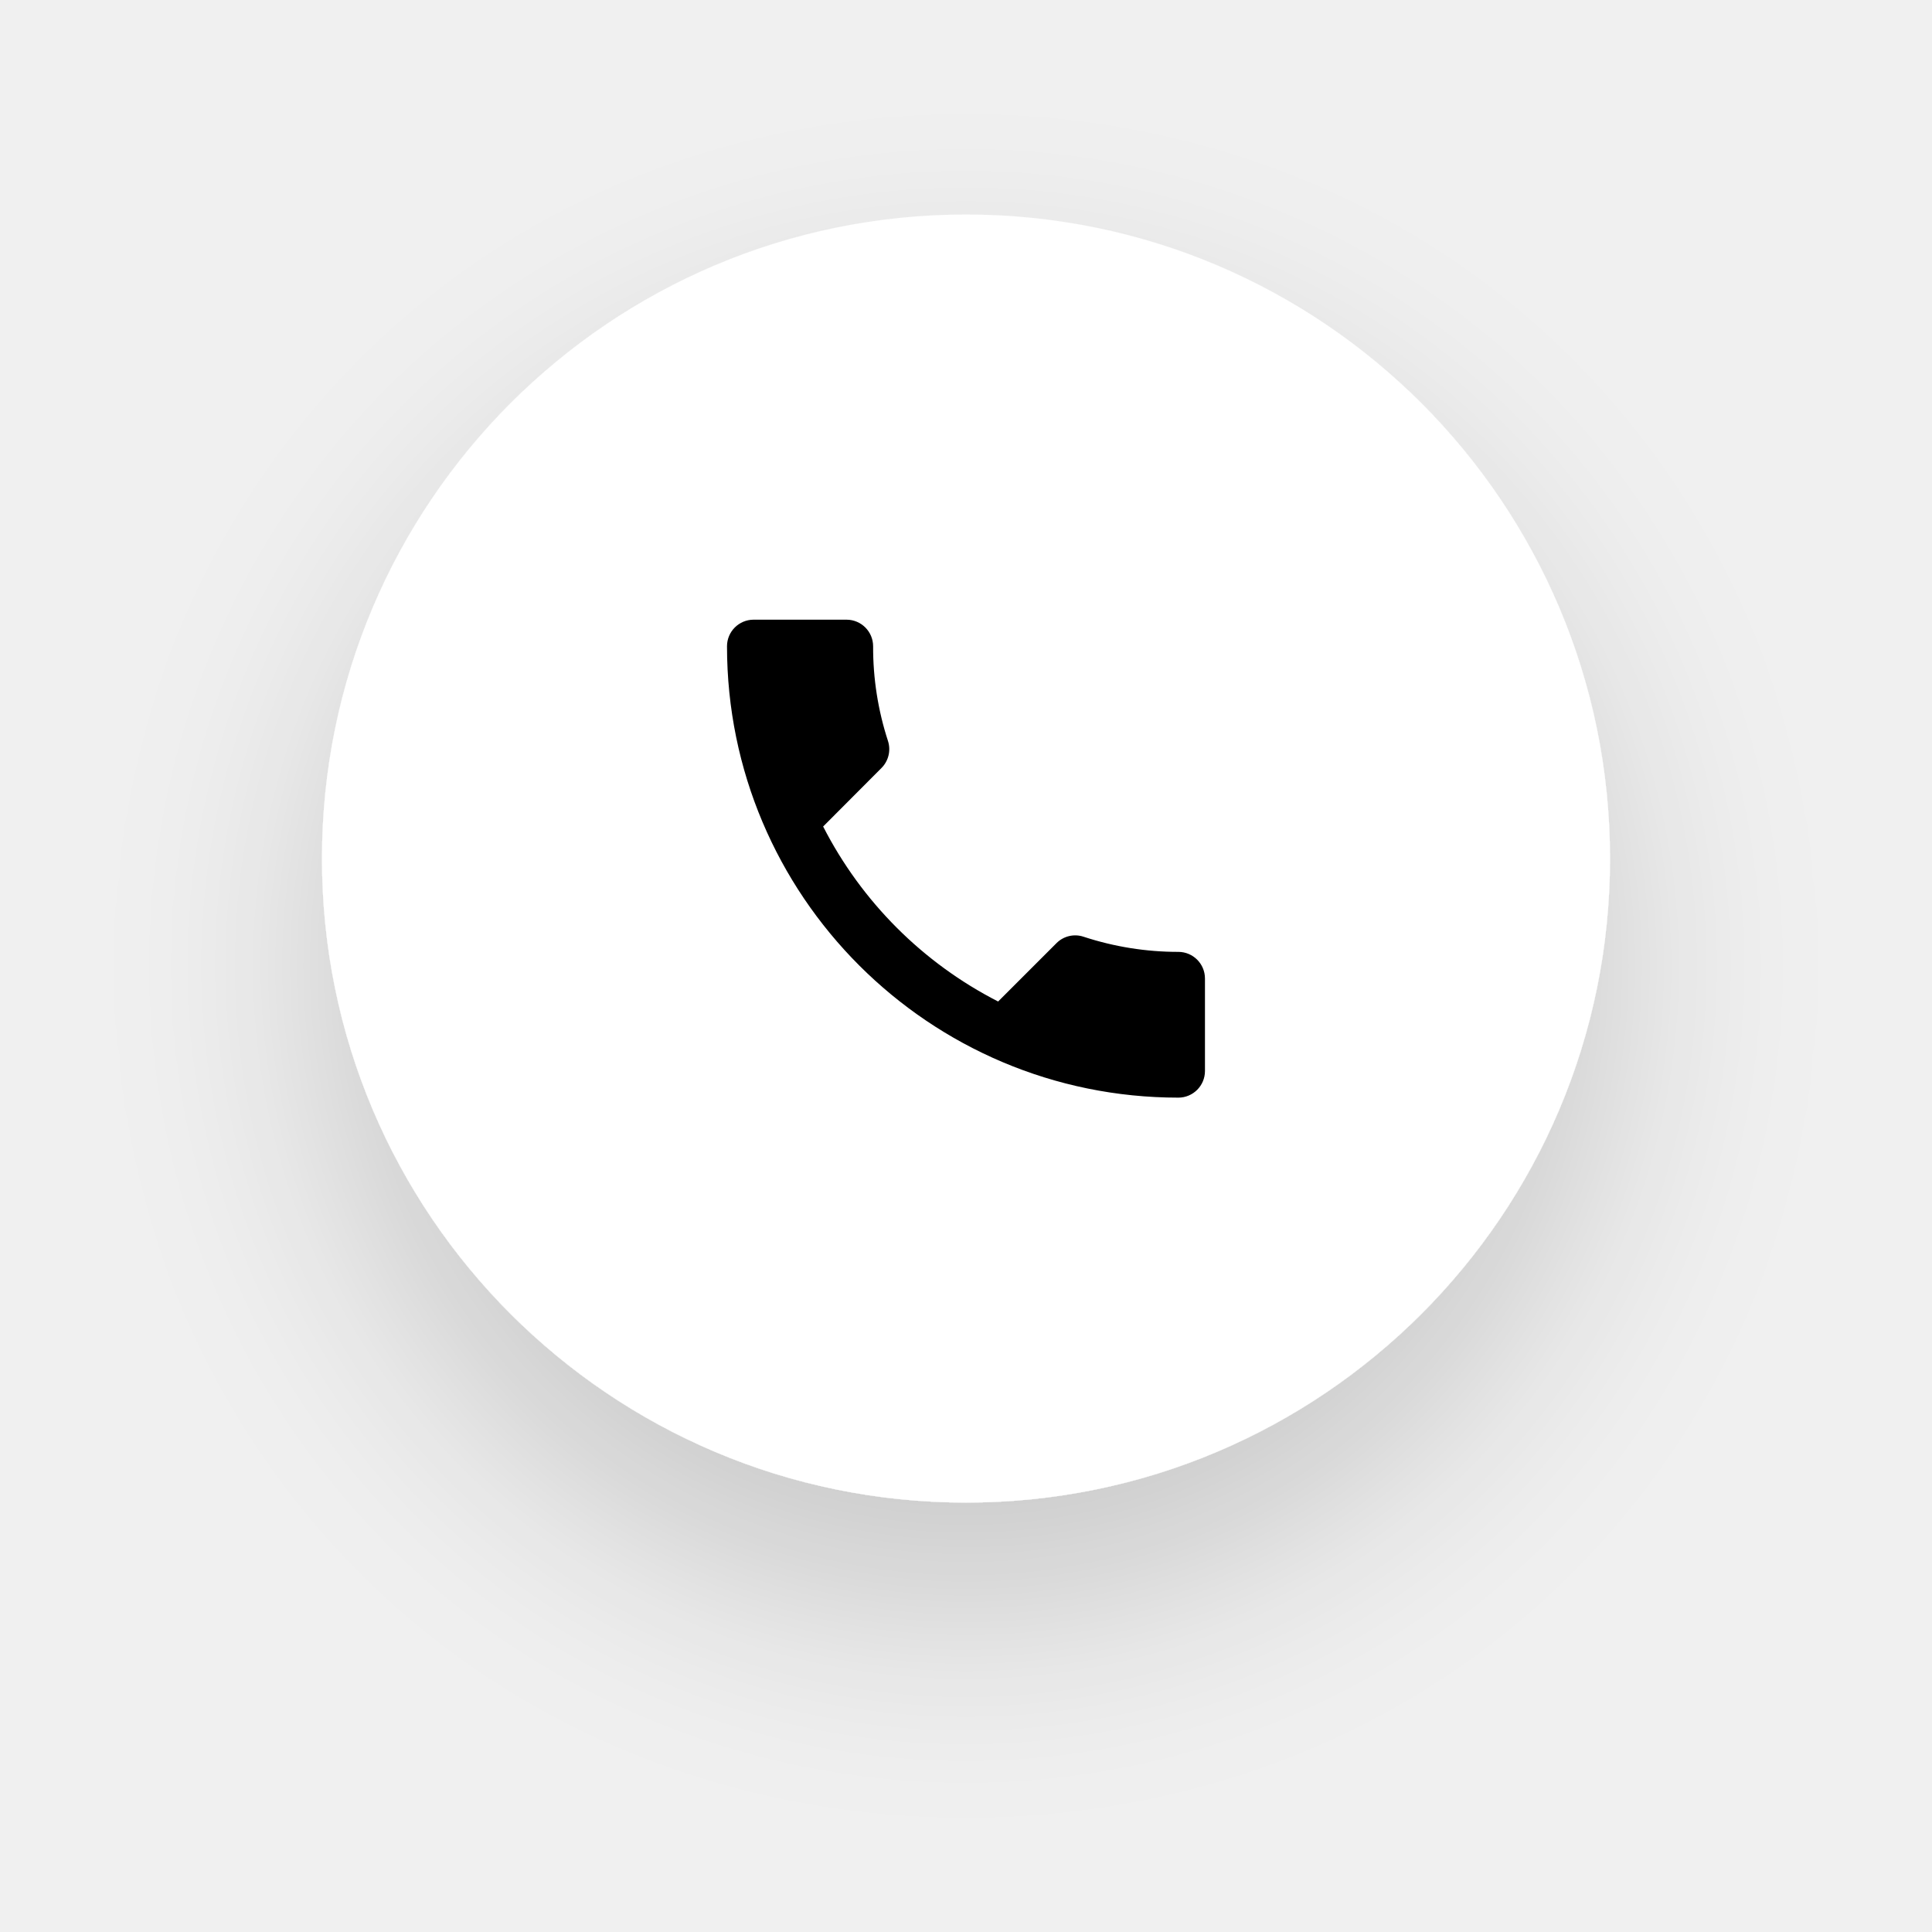
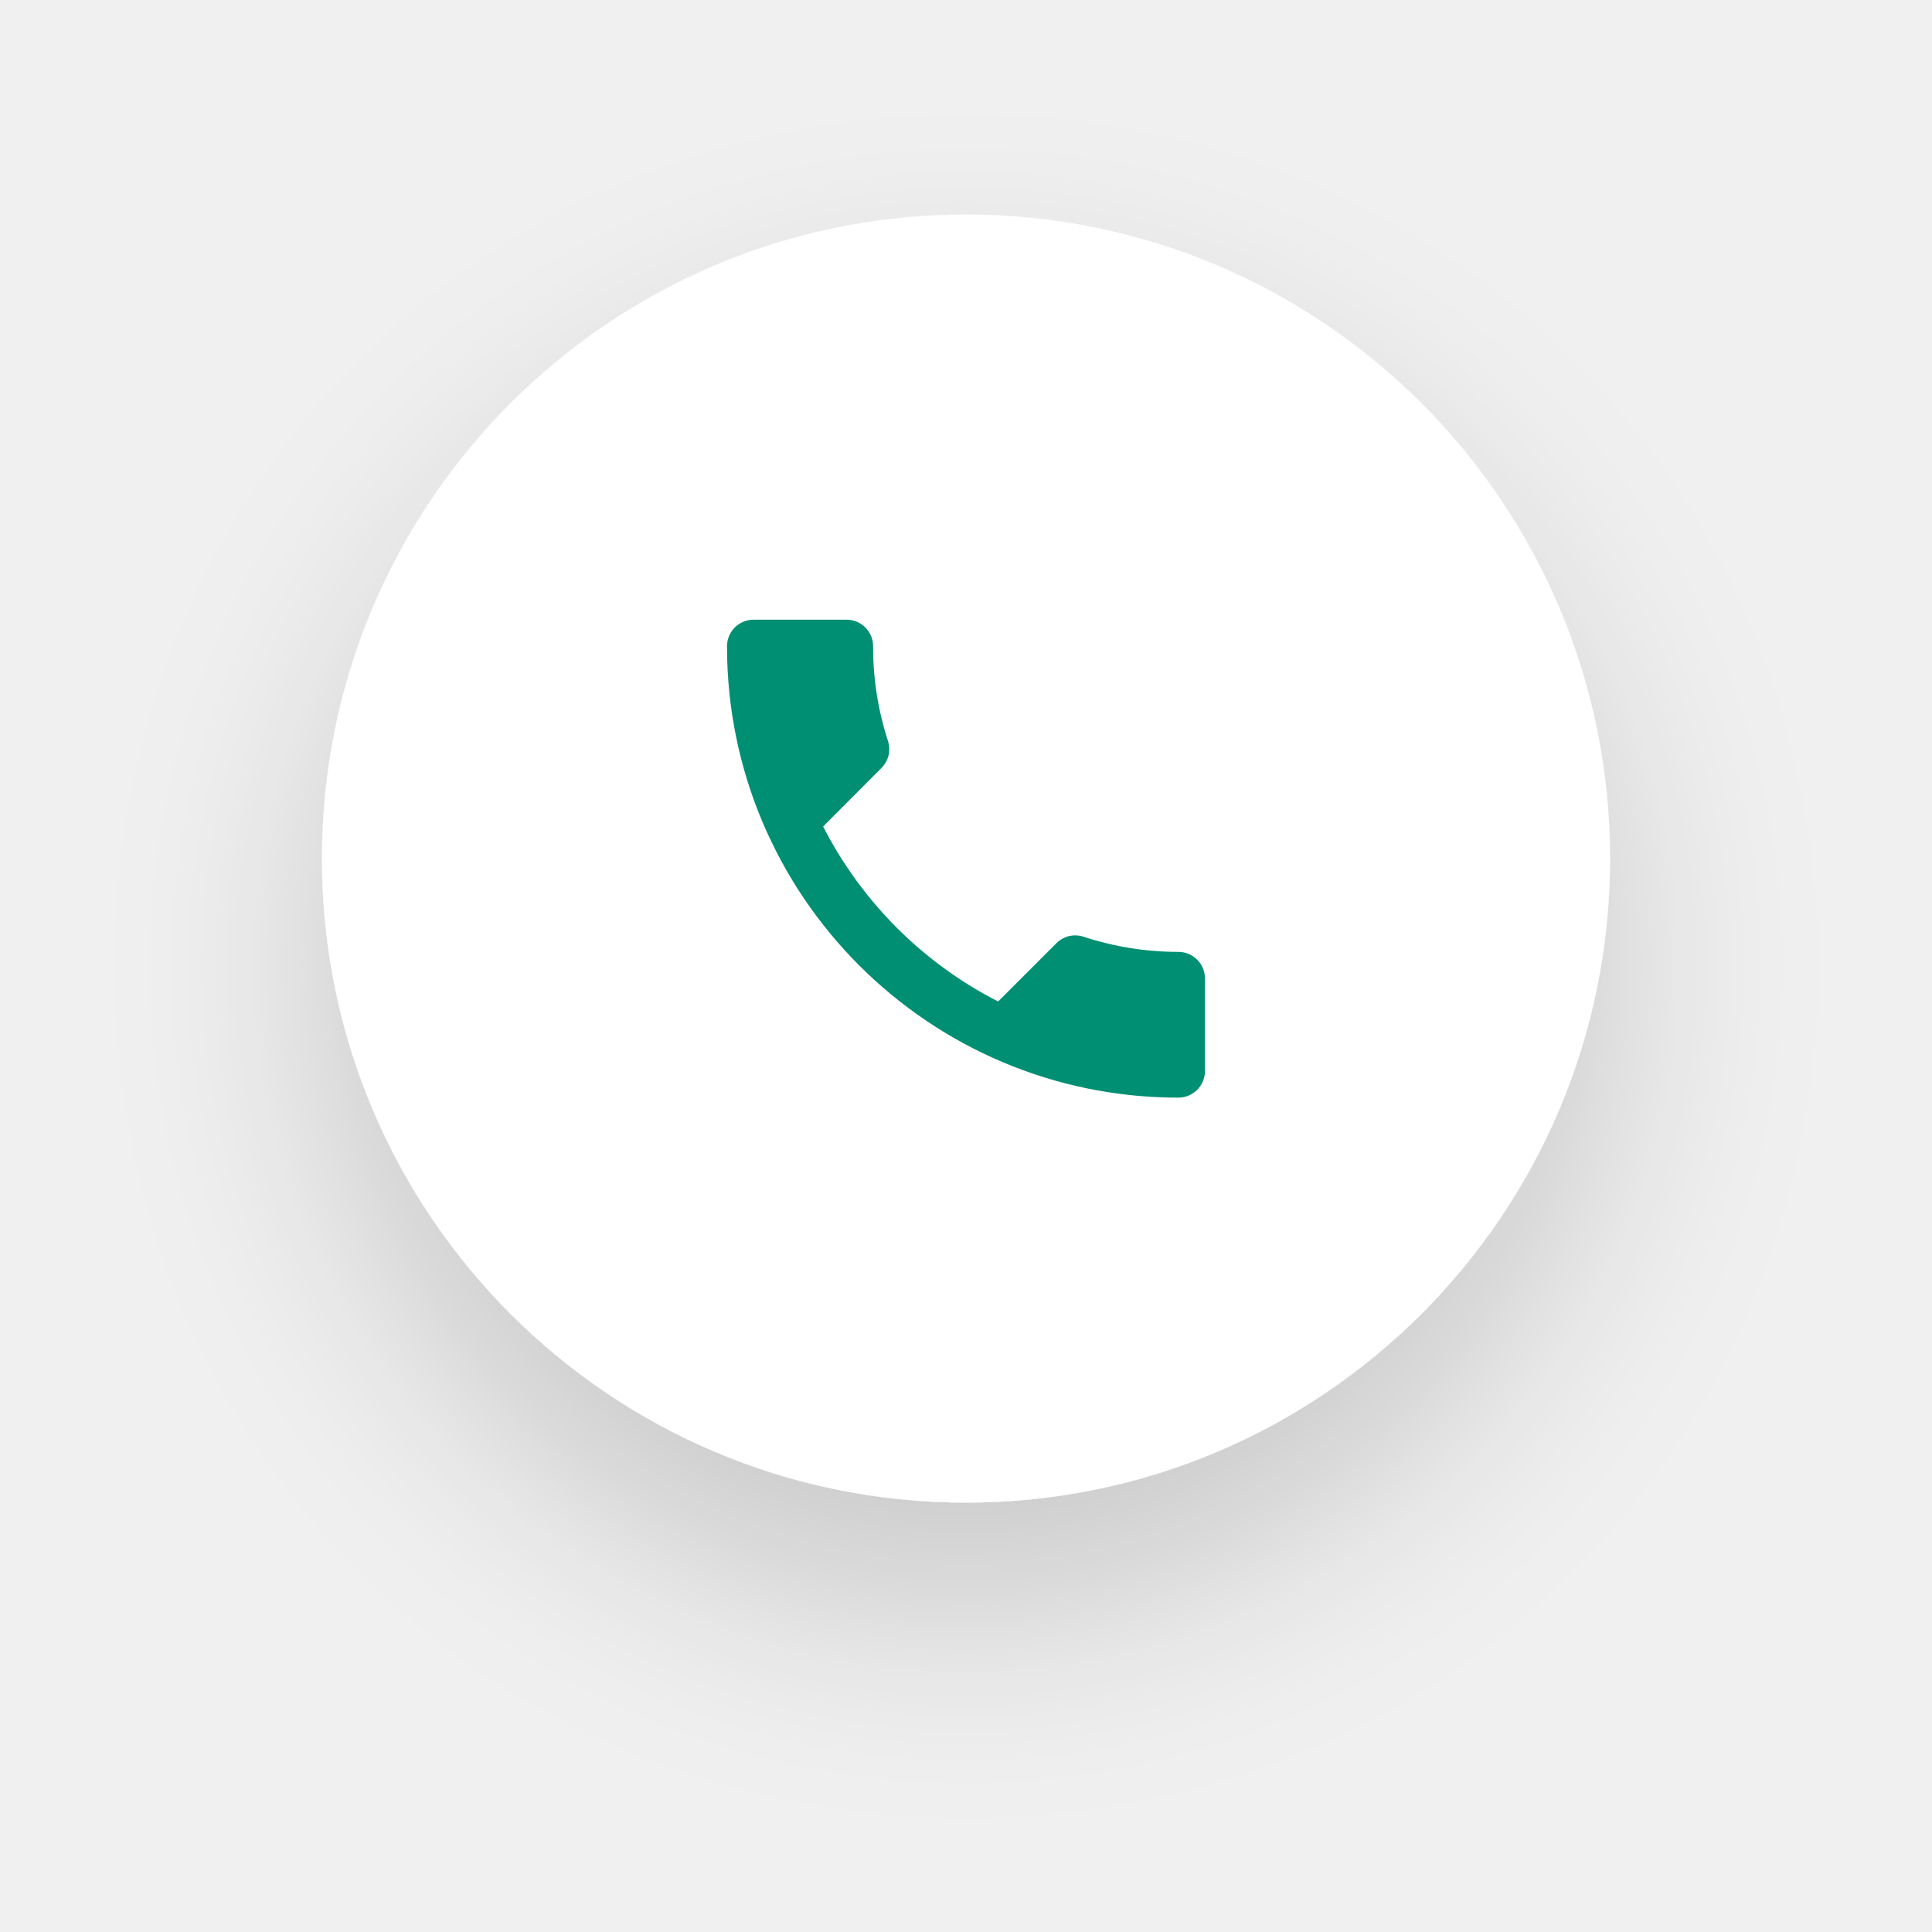
<svg xmlns="http://www.w3.org/2000/svg" width="54" height="54" viewBox="0 0 54 54">
  <defs>
    <filter id="Ellipse_51" x="0" y="0" width="54" height="54" filterUnits="userSpaceOnUse">
      <feOffset dy="3" input="SourceAlpha" />
      <feGaussianBlur stdDeviation="3" result="blur" />
      <feFlood flood-opacity="0.161" />
      <feComposite operator="in" in2="blur" />
      <feComposite in="SourceGraphic" />
    </filter>
  </defs>
  <g id="Group_377" data-name="Group 377" transform="translate(-518 -5008.673)">
    <g transform="matrix(1, 0, 0, 1, 518, 5008.67)" filter="url(#Ellipse_51)">
      <circle id="Ellipse_51-2" data-name="Ellipse 51" cx="18" cy="18" r="18" transform="translate(9 6)" fill="#fff" />
    </g>
-     <path id="Icon_material-local-phone" data-name="Icon material-local-phone" d="M7.187,10.281a11.243,11.243,0,0,0,4.891,4.891L13.71,13.54a.738.738,0,0,1,.757-.178,8.466,8.466,0,0,0,2.65.423.744.744,0,0,1,.742.742v2.59a.744.744,0,0,1-.742.742A12.616,12.616,0,0,1,4.5,5.242.744.744,0,0,1,5.242,4.5h2.6a.744.744,0,0,1,.742.742A8.431,8.431,0,0,0,9,7.892a.745.745,0,0,1-.186.757Z" transform="translate(533.82 5021.493)" />
+     <path id="Icon_material-local-phone" data-name="Icon material-local-phone" d="M7.187,10.281a11.243,11.243,0,0,0,4.891,4.891L13.71,13.54a.738.738,0,0,1,.757-.178,8.466,8.466,0,0,0,2.65.423.744.744,0,0,1,.742.742v2.59a.744.744,0,0,1-.742.742A12.616,12.616,0,0,1,4.5,5.242.744.744,0,0,1,5.242,4.5h2.6a.744.744,0,0,1,.742.742A8.431,8.431,0,0,0,9,7.892a.745.745,0,0,1-.186.757Z" transform="translate(533.82 5021.493)" fill="#008f72" />
  </g>
</svg>
